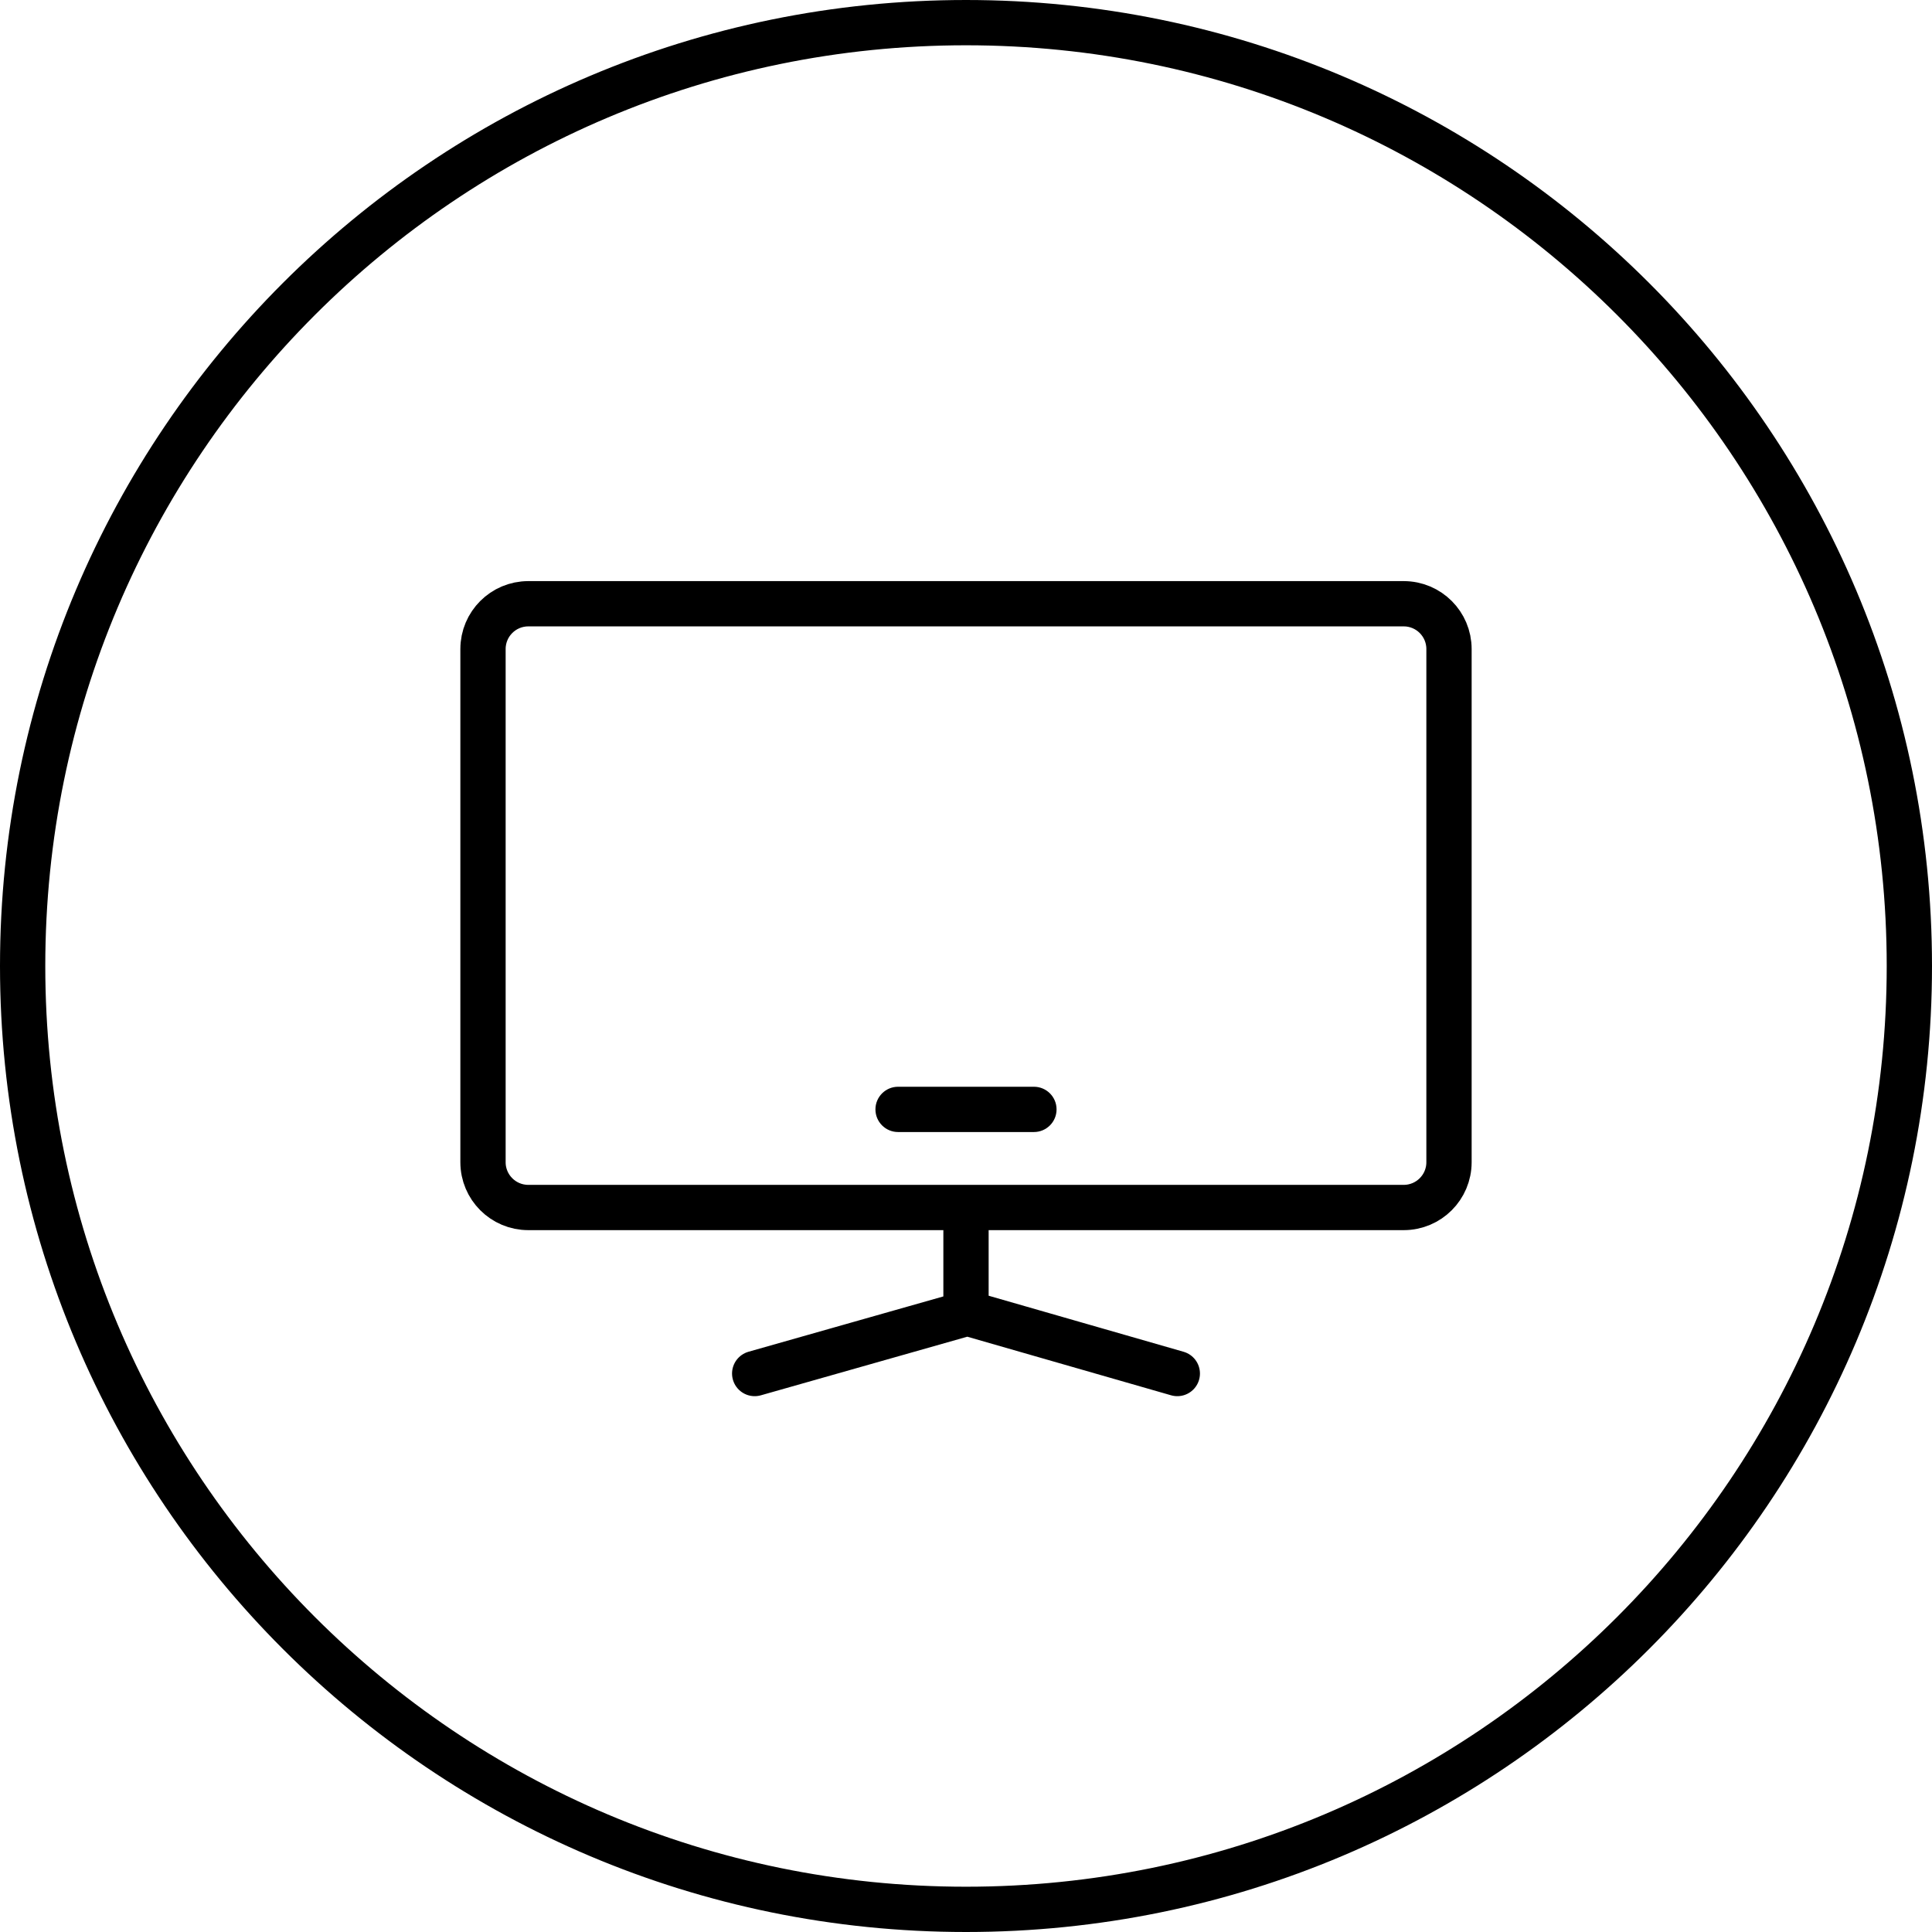
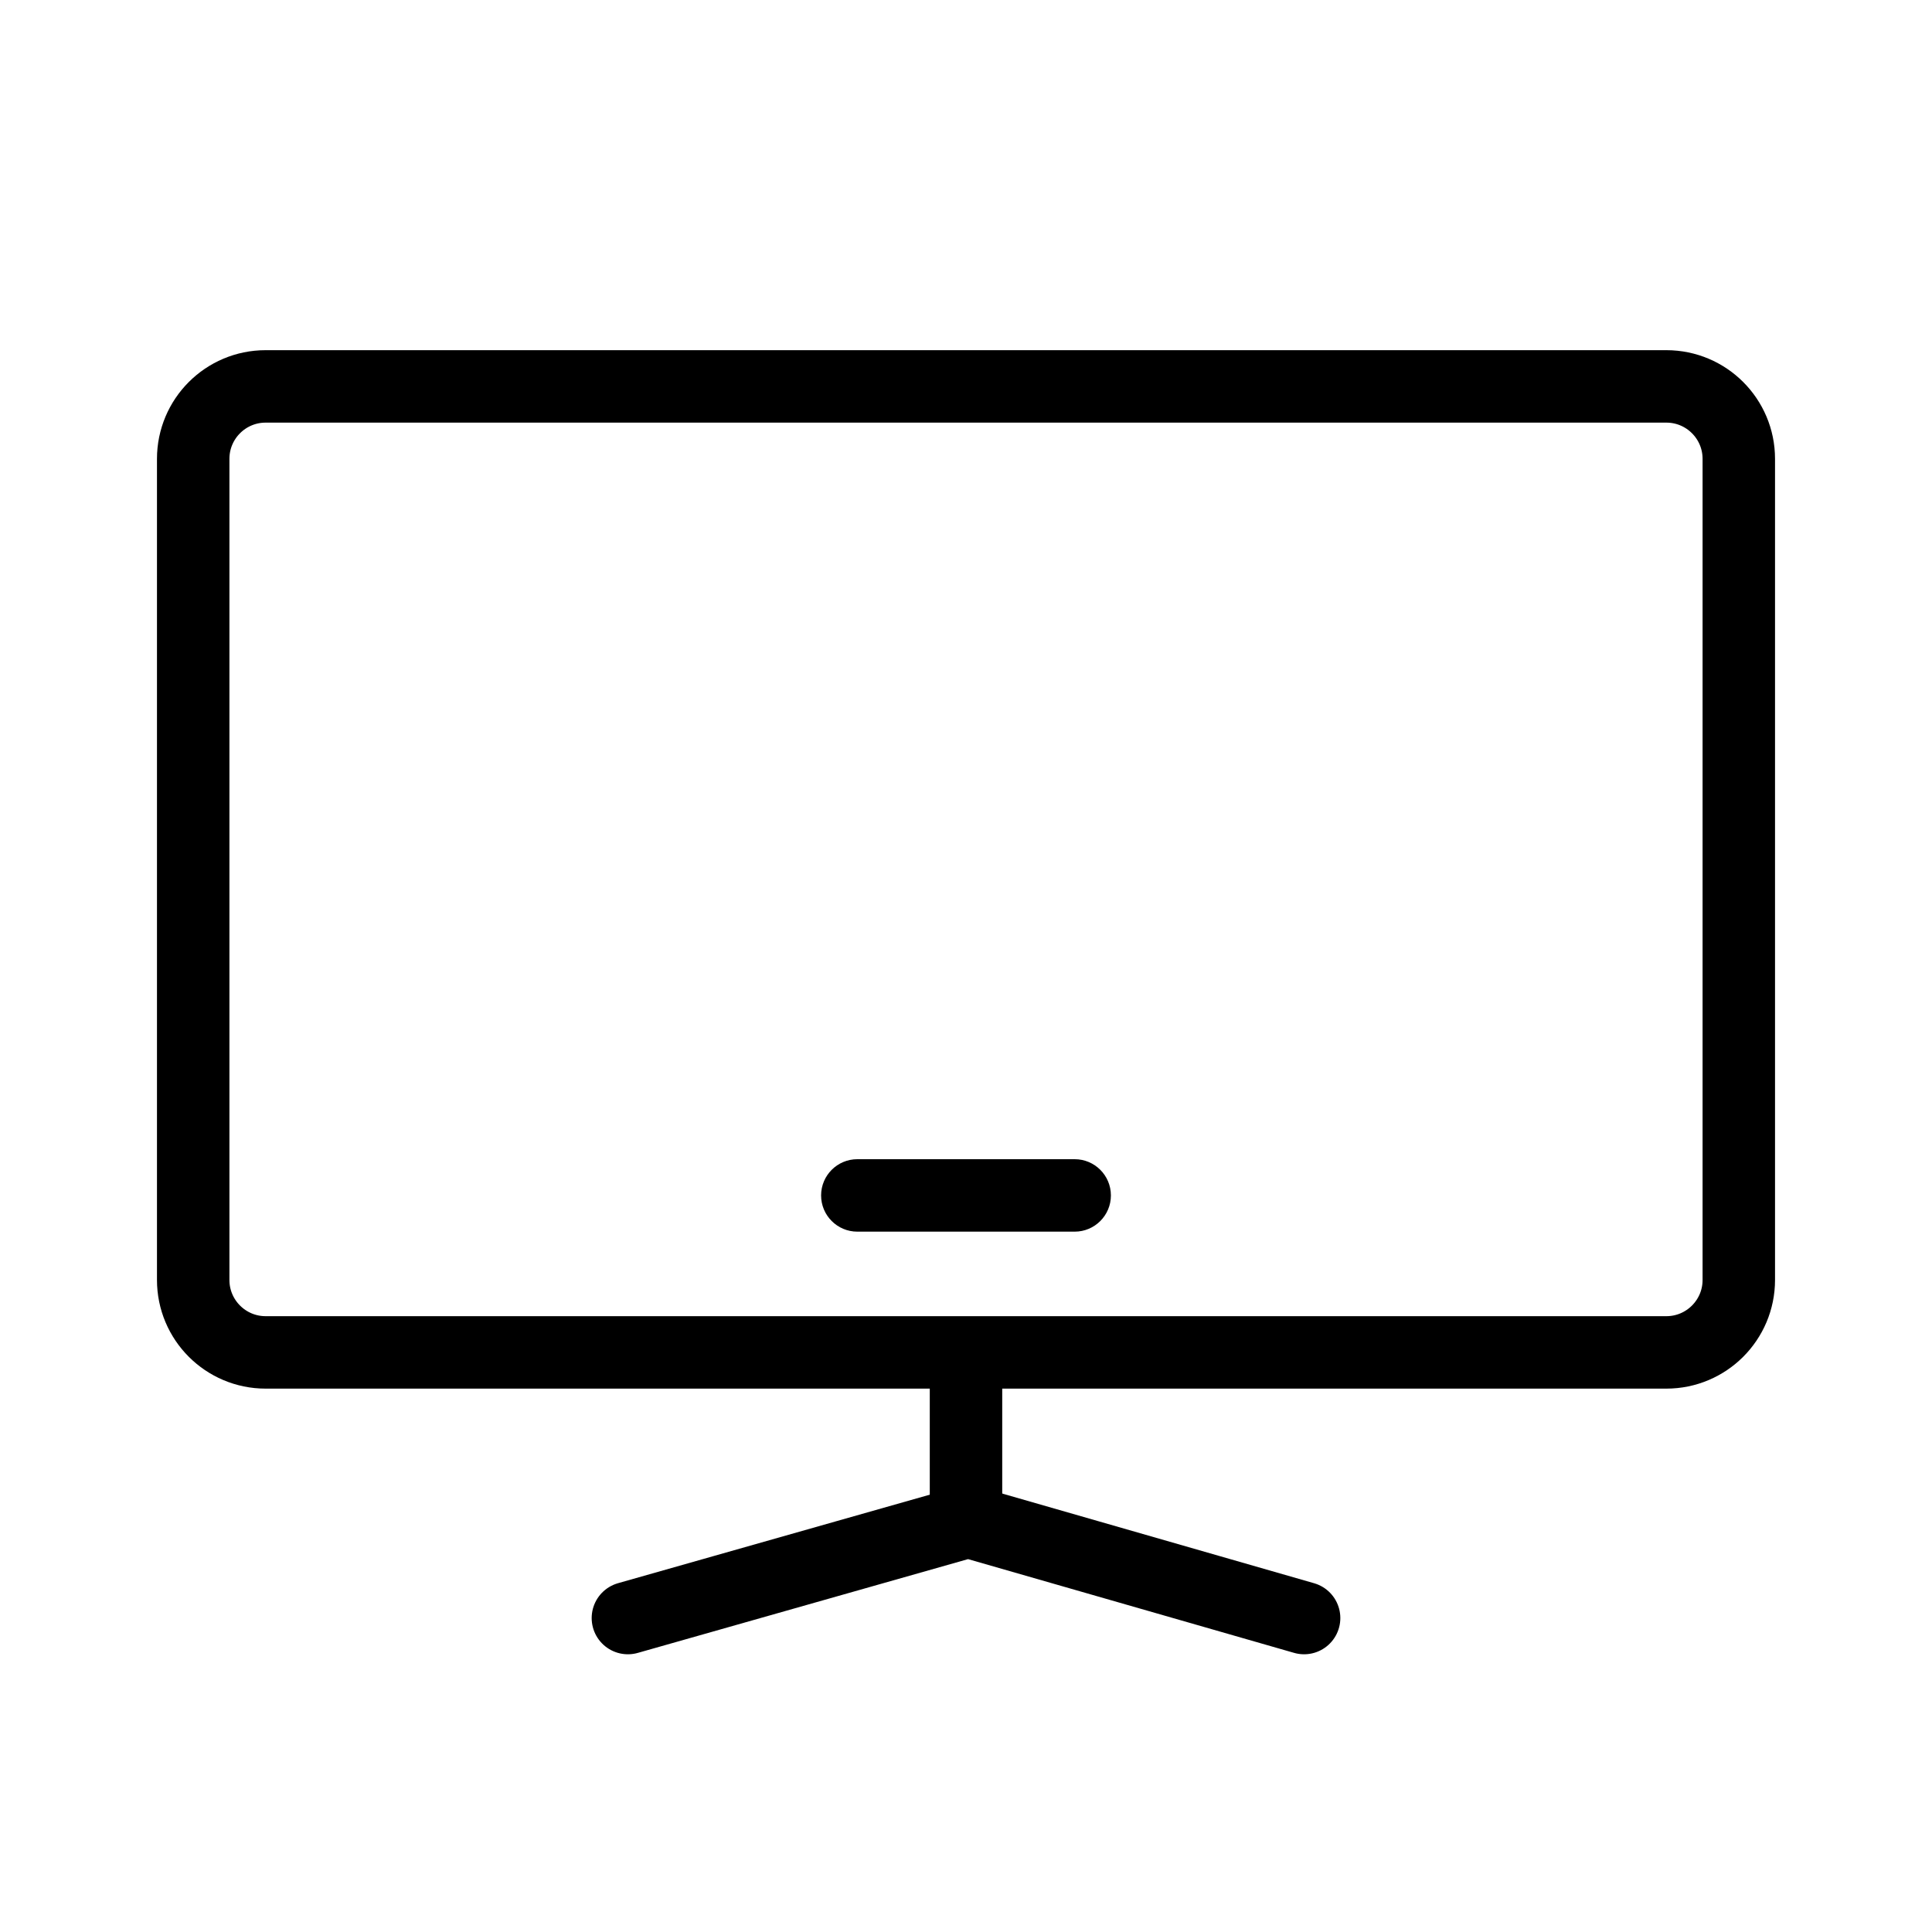
- <svg xmlns="http://www.w3.org/2000/svg" width="64" height="64" viewBox="0 0 64 64">
-   <g fill="none" fill-rule="evenodd">
-     <g>
-       <g>
-         <g>
-           <g>
-             <g stroke="#000" stroke-width="1.5" transform="translate(-727 -818) translate(128 414) translate(0 404) translate(599)">
-               <rect width="62.5" height="62.5" x=".75" y=".75" rx="31.25" />
-             </g>
-             <g>
-               <g>
-                 <g transform="translate(-727 -818) translate(128 414) translate(0 404) translate(599) translate(12 12) translate(4 8)">
-                   <rect width="32" height="20" stroke="#000" stroke-linecap="round" stroke-linejoin="round" stroke-width="1.5" rx="1.5" />
-                   <rect width="6" height="1.5" x="13" y="16" fill="#000" rx=".75" />
-                   <path stroke="#000" stroke-linecap="round" stroke-linejoin="round" stroke-width="1.5" d="M9 25.5L16.044 23.5 23 25.5M16 20.28L16 23.28" />
-                 </g>
-               </g>
-             </g>
-           </g>
-         </g>
-       </g>
+ <svg xmlns="http://www.w3.org/2000/svg" id="img_Monitor_80" width="80" height="80" viewBox="0 0 80 80">
+   <g id="ic" transform="translate(8 16)">
+     <g id="Group_3" data-name="Group 3">
+       <rect id="Rectangle" width="64" height="40" rx="3" fill="none" stroke="#000" stroke-linecap="round" stroke-linejoin="round" stroke-miterlimit="10" stroke-width="3" />
+       <rect id="Rectangle-2" data-name="Rectangle" width="12" height="3" rx="1.5" transform="translate(26 32)" />
+       <path id="Stroke_3" data-name="Stroke 3" d="M0,4,14.088,0,28,4" transform="translate(18 47)" fill="none" stroke="#000" stroke-linecap="round" stroke-linejoin="round" stroke-miterlimit="10" stroke-width="3" />
+       <path id="Line" d="M1,0V6" transform="translate(31 40.56)" fill="none" stroke="#000" stroke-linecap="round" stroke-linejoin="round" stroke-miterlimit="10" stroke-width="3" />
    </g>
  </g>
</svg>
